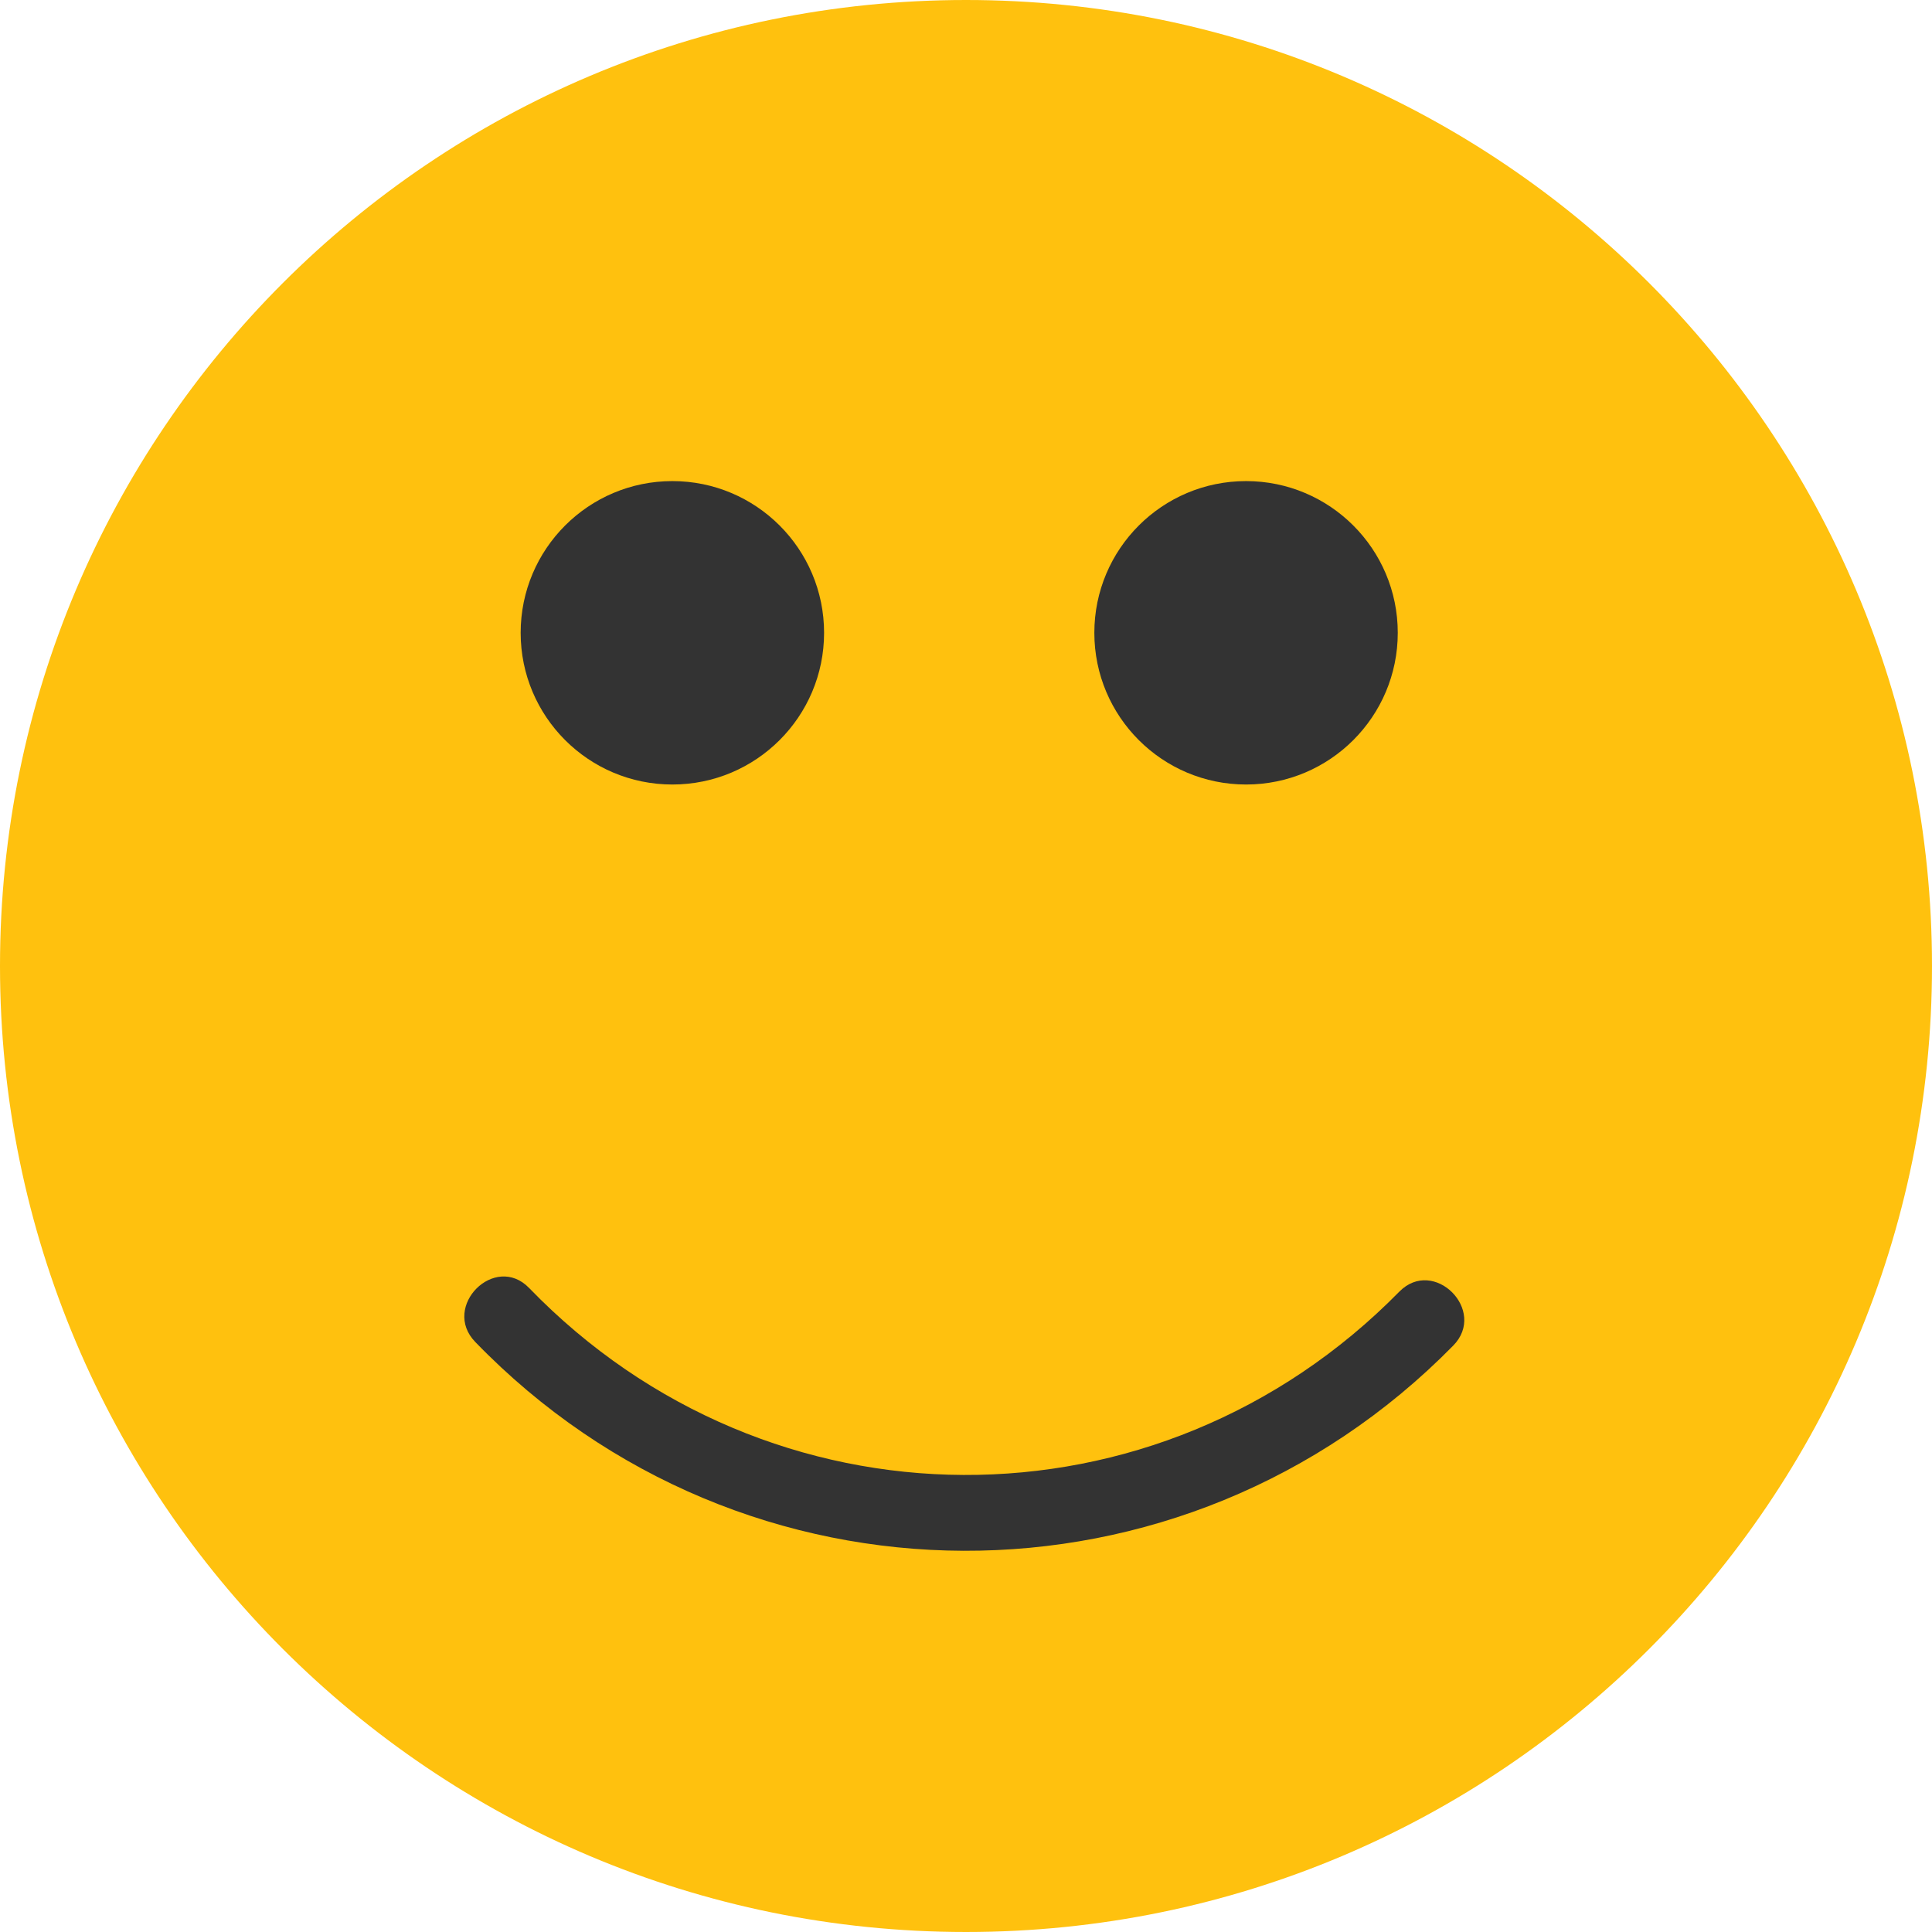
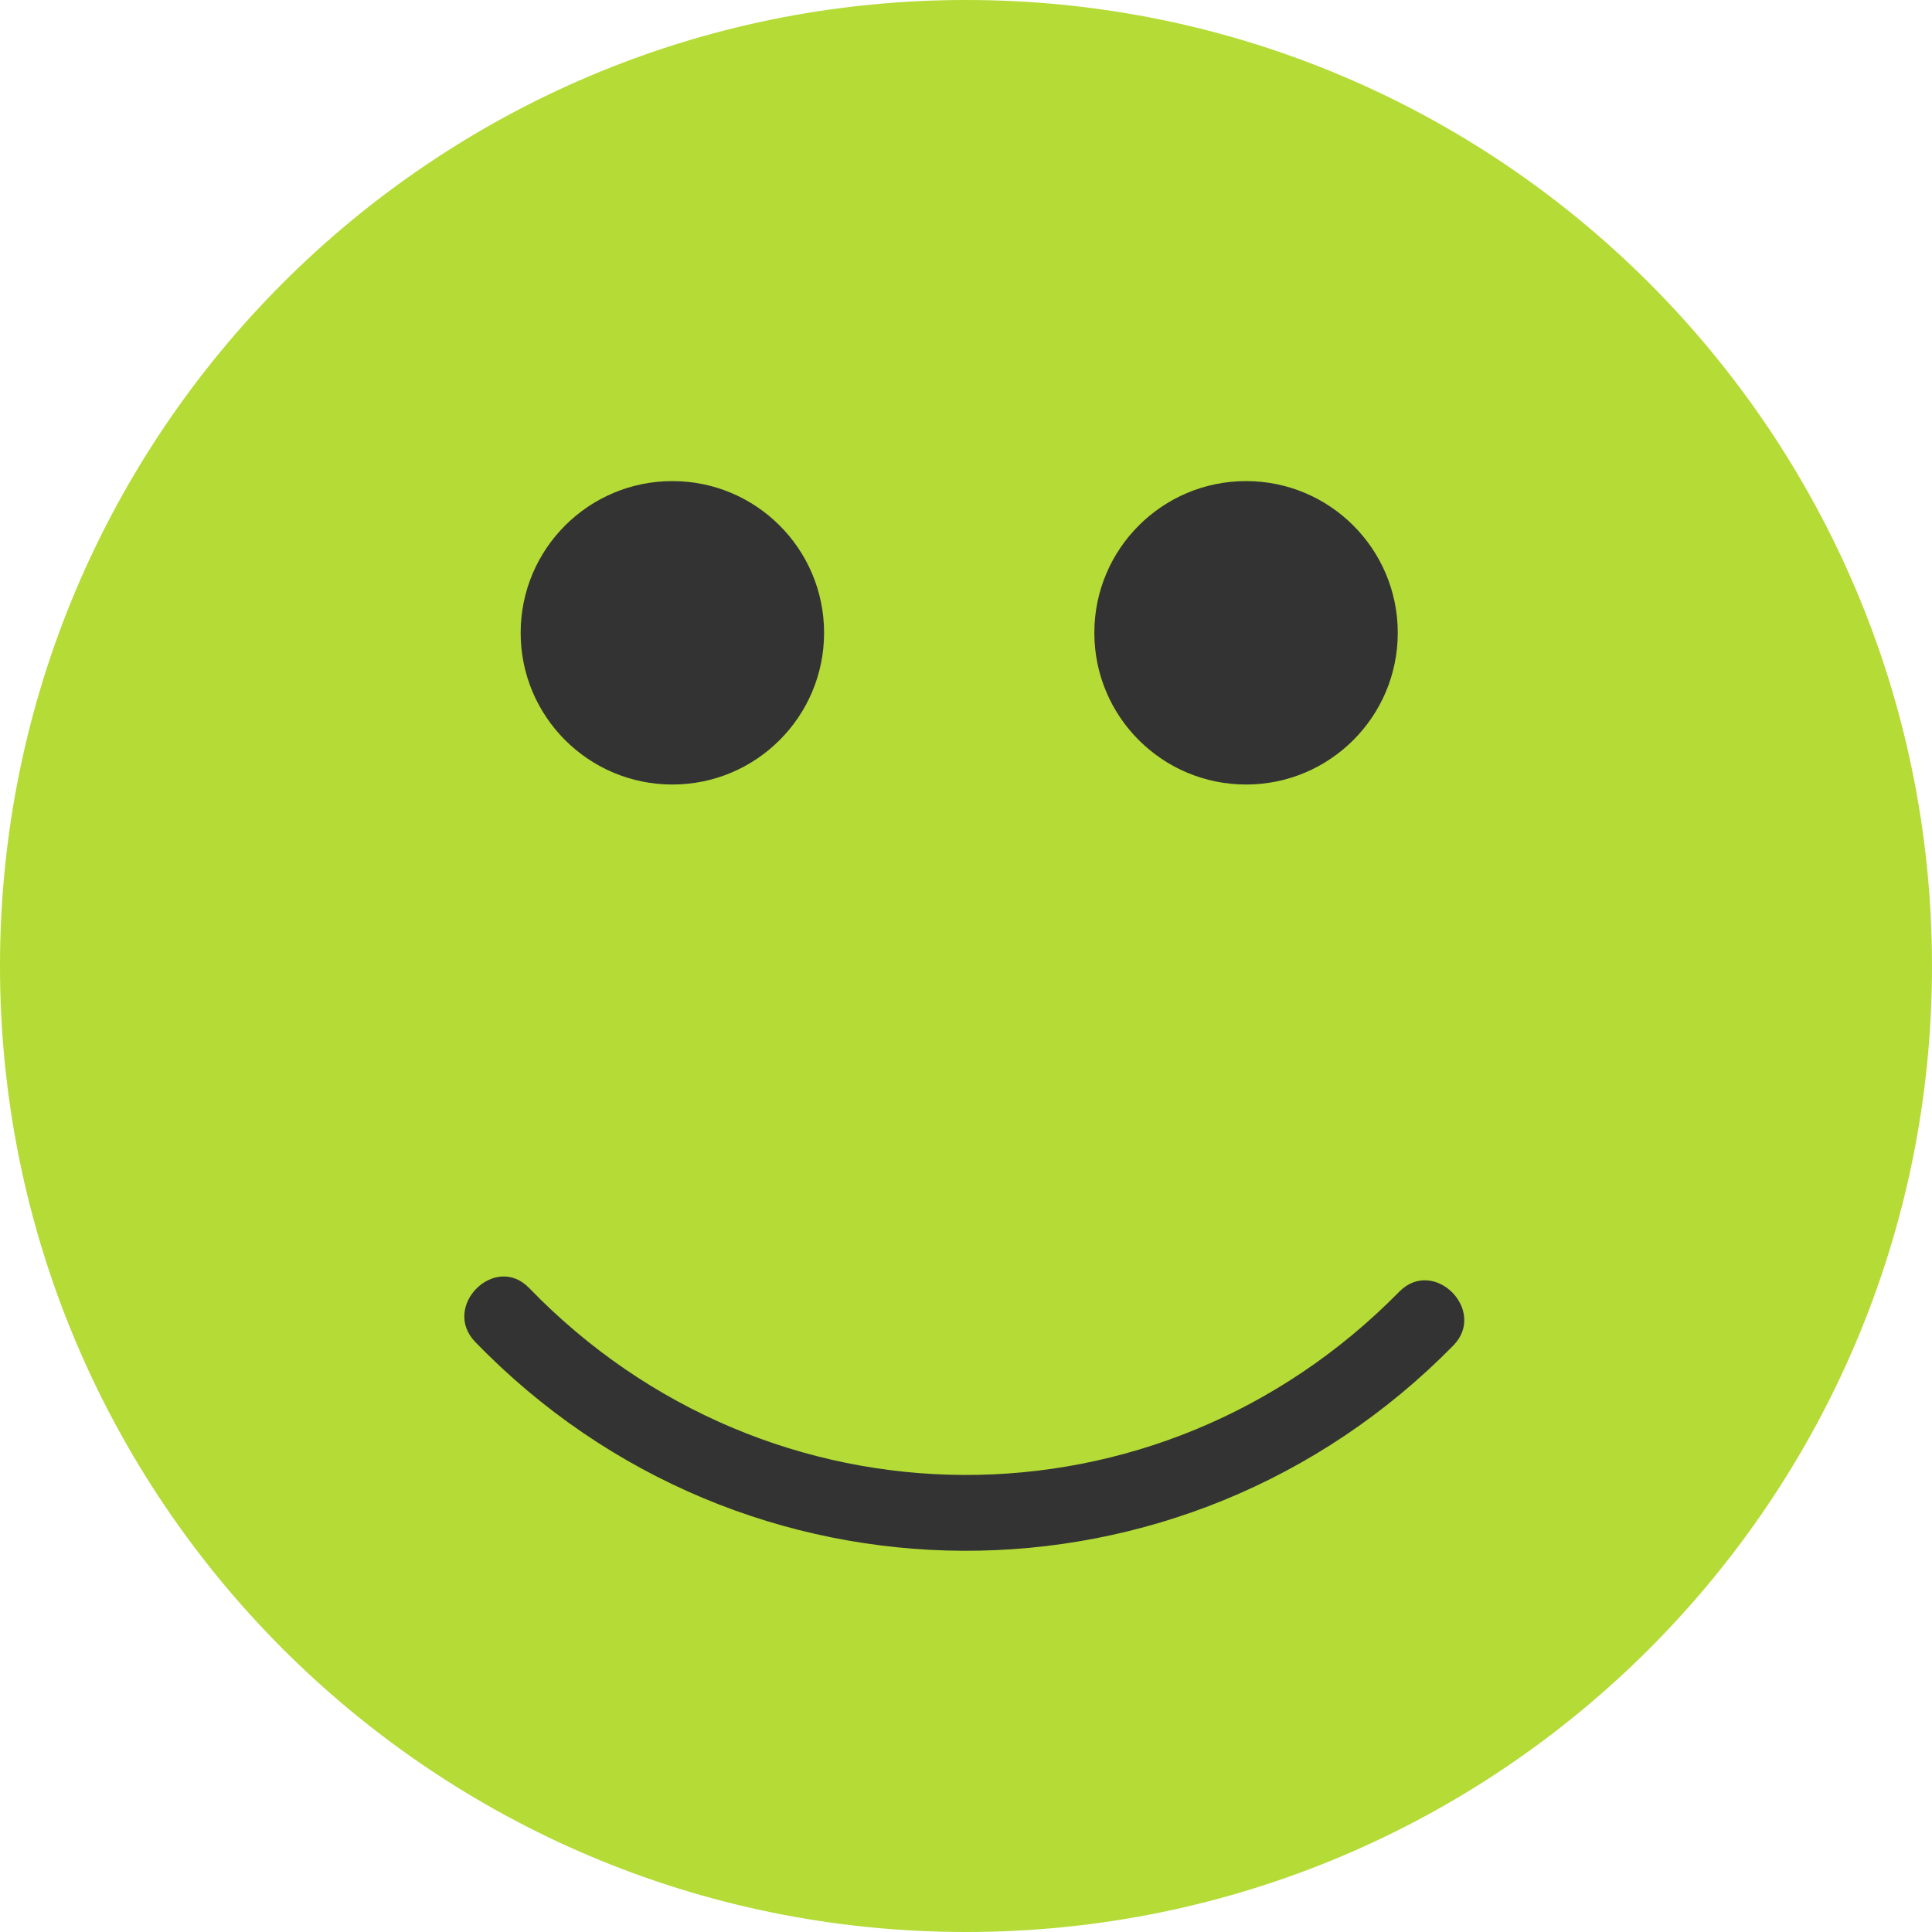
<svg xmlns="http://www.w3.org/2000/svg" version="1.1" id="Layer_1" x="0px" y="0px" viewBox="0 0 473.935 473.935" style="enable-background:new 0 0 473.935 473.935;" xml:space="preserve">
-   <circle style="fill:#FFC10E;" cx="236.967" cy="236.967" r="236.967" />
+   <circle style="fill:#b4db36;" cx="236.967" cy="236.967" r="236.967" />
  <g>
    <circle style="fill:#333333;" cx="164.938" cy="155.232" r="37.216" />
    <circle style="fill:#333333;" cx="305.667" cy="155.232" r="37.216" />
    <path style="fill:#333333;" d="M343.257,316.862c-59.281,60.329-154.663,59.854-213.45-0.898   c-8.4-8.685-21.616,4.561-13.227,13.227c65.769,67.97,173.645,68.34,239.905,0.898   C364.944,321.479,351.721,308.245,343.257,316.862L343.257,316.862z" />
  </g>
  <g>
</g>
  <g>
</g>
  <g>
</g>
  <g>
</g>
  <g>
</g>
  <g>
</g>
  <g>
</g>
  <g>
</g>
  <g>
</g>
  <g>
</g>
  <g>
</g>
  <g>
</g>
  <g>
</g>
  <g>
</g>
  <g>
</g>
</svg>
